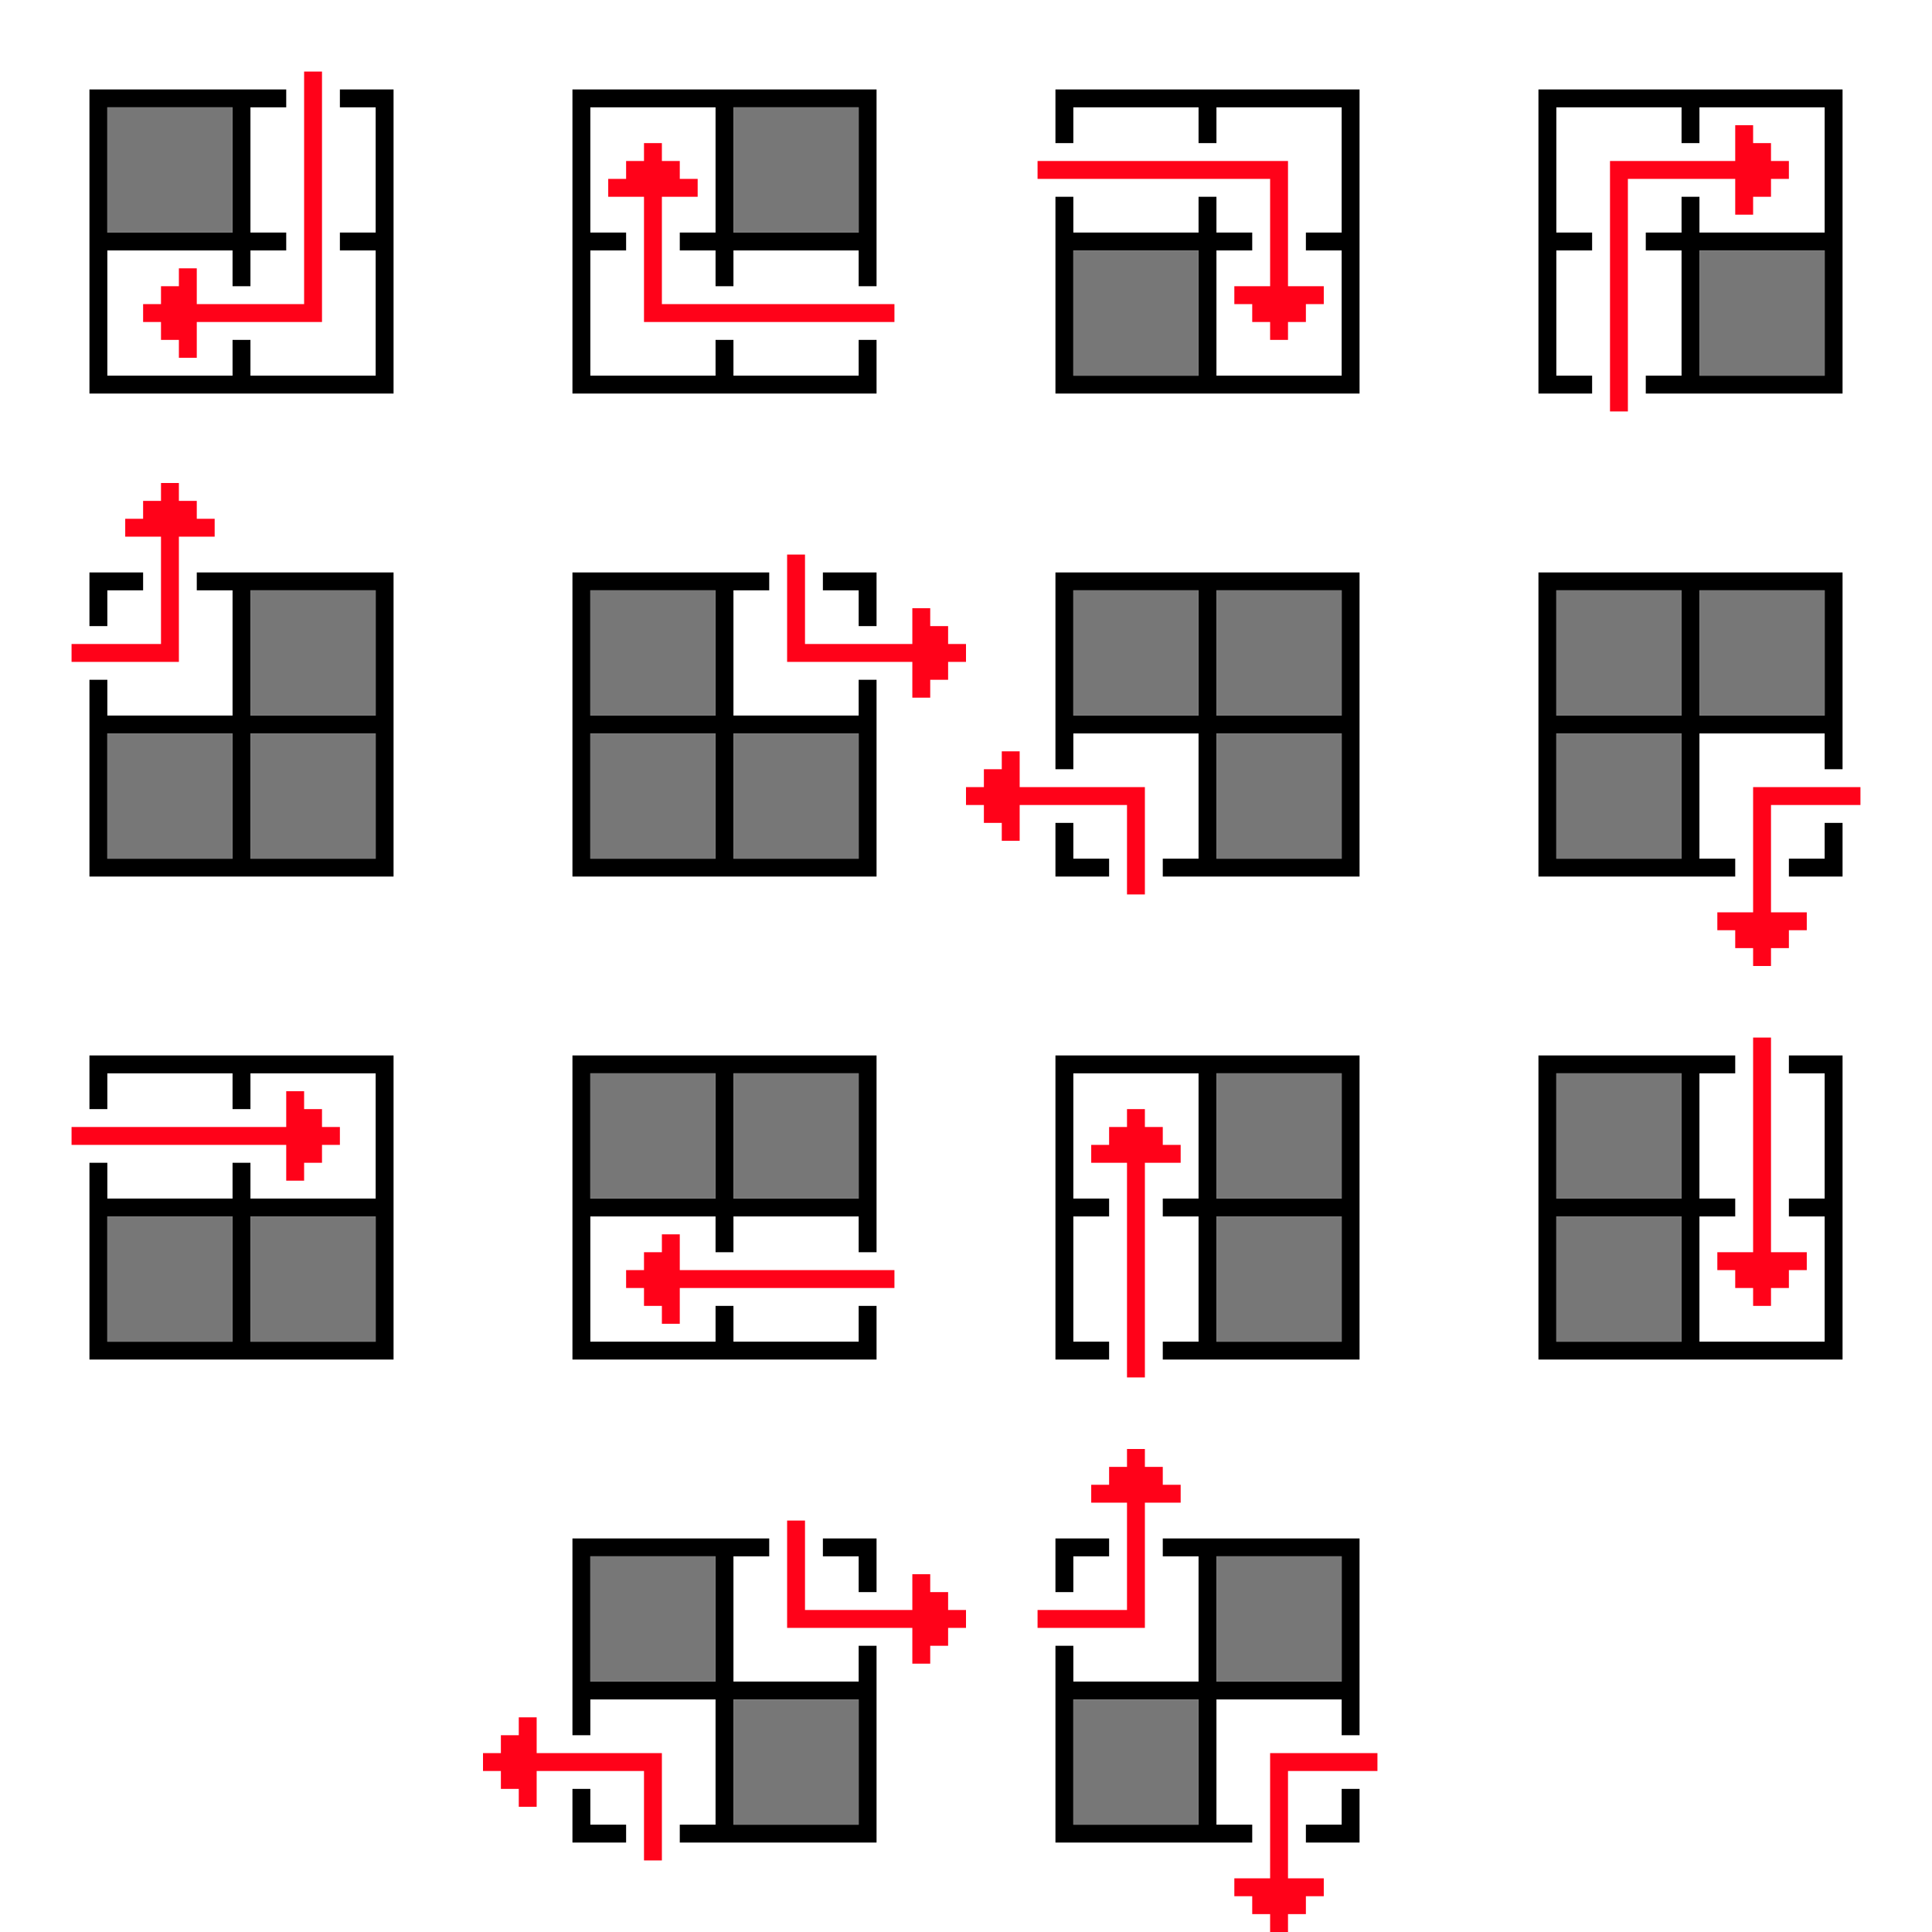
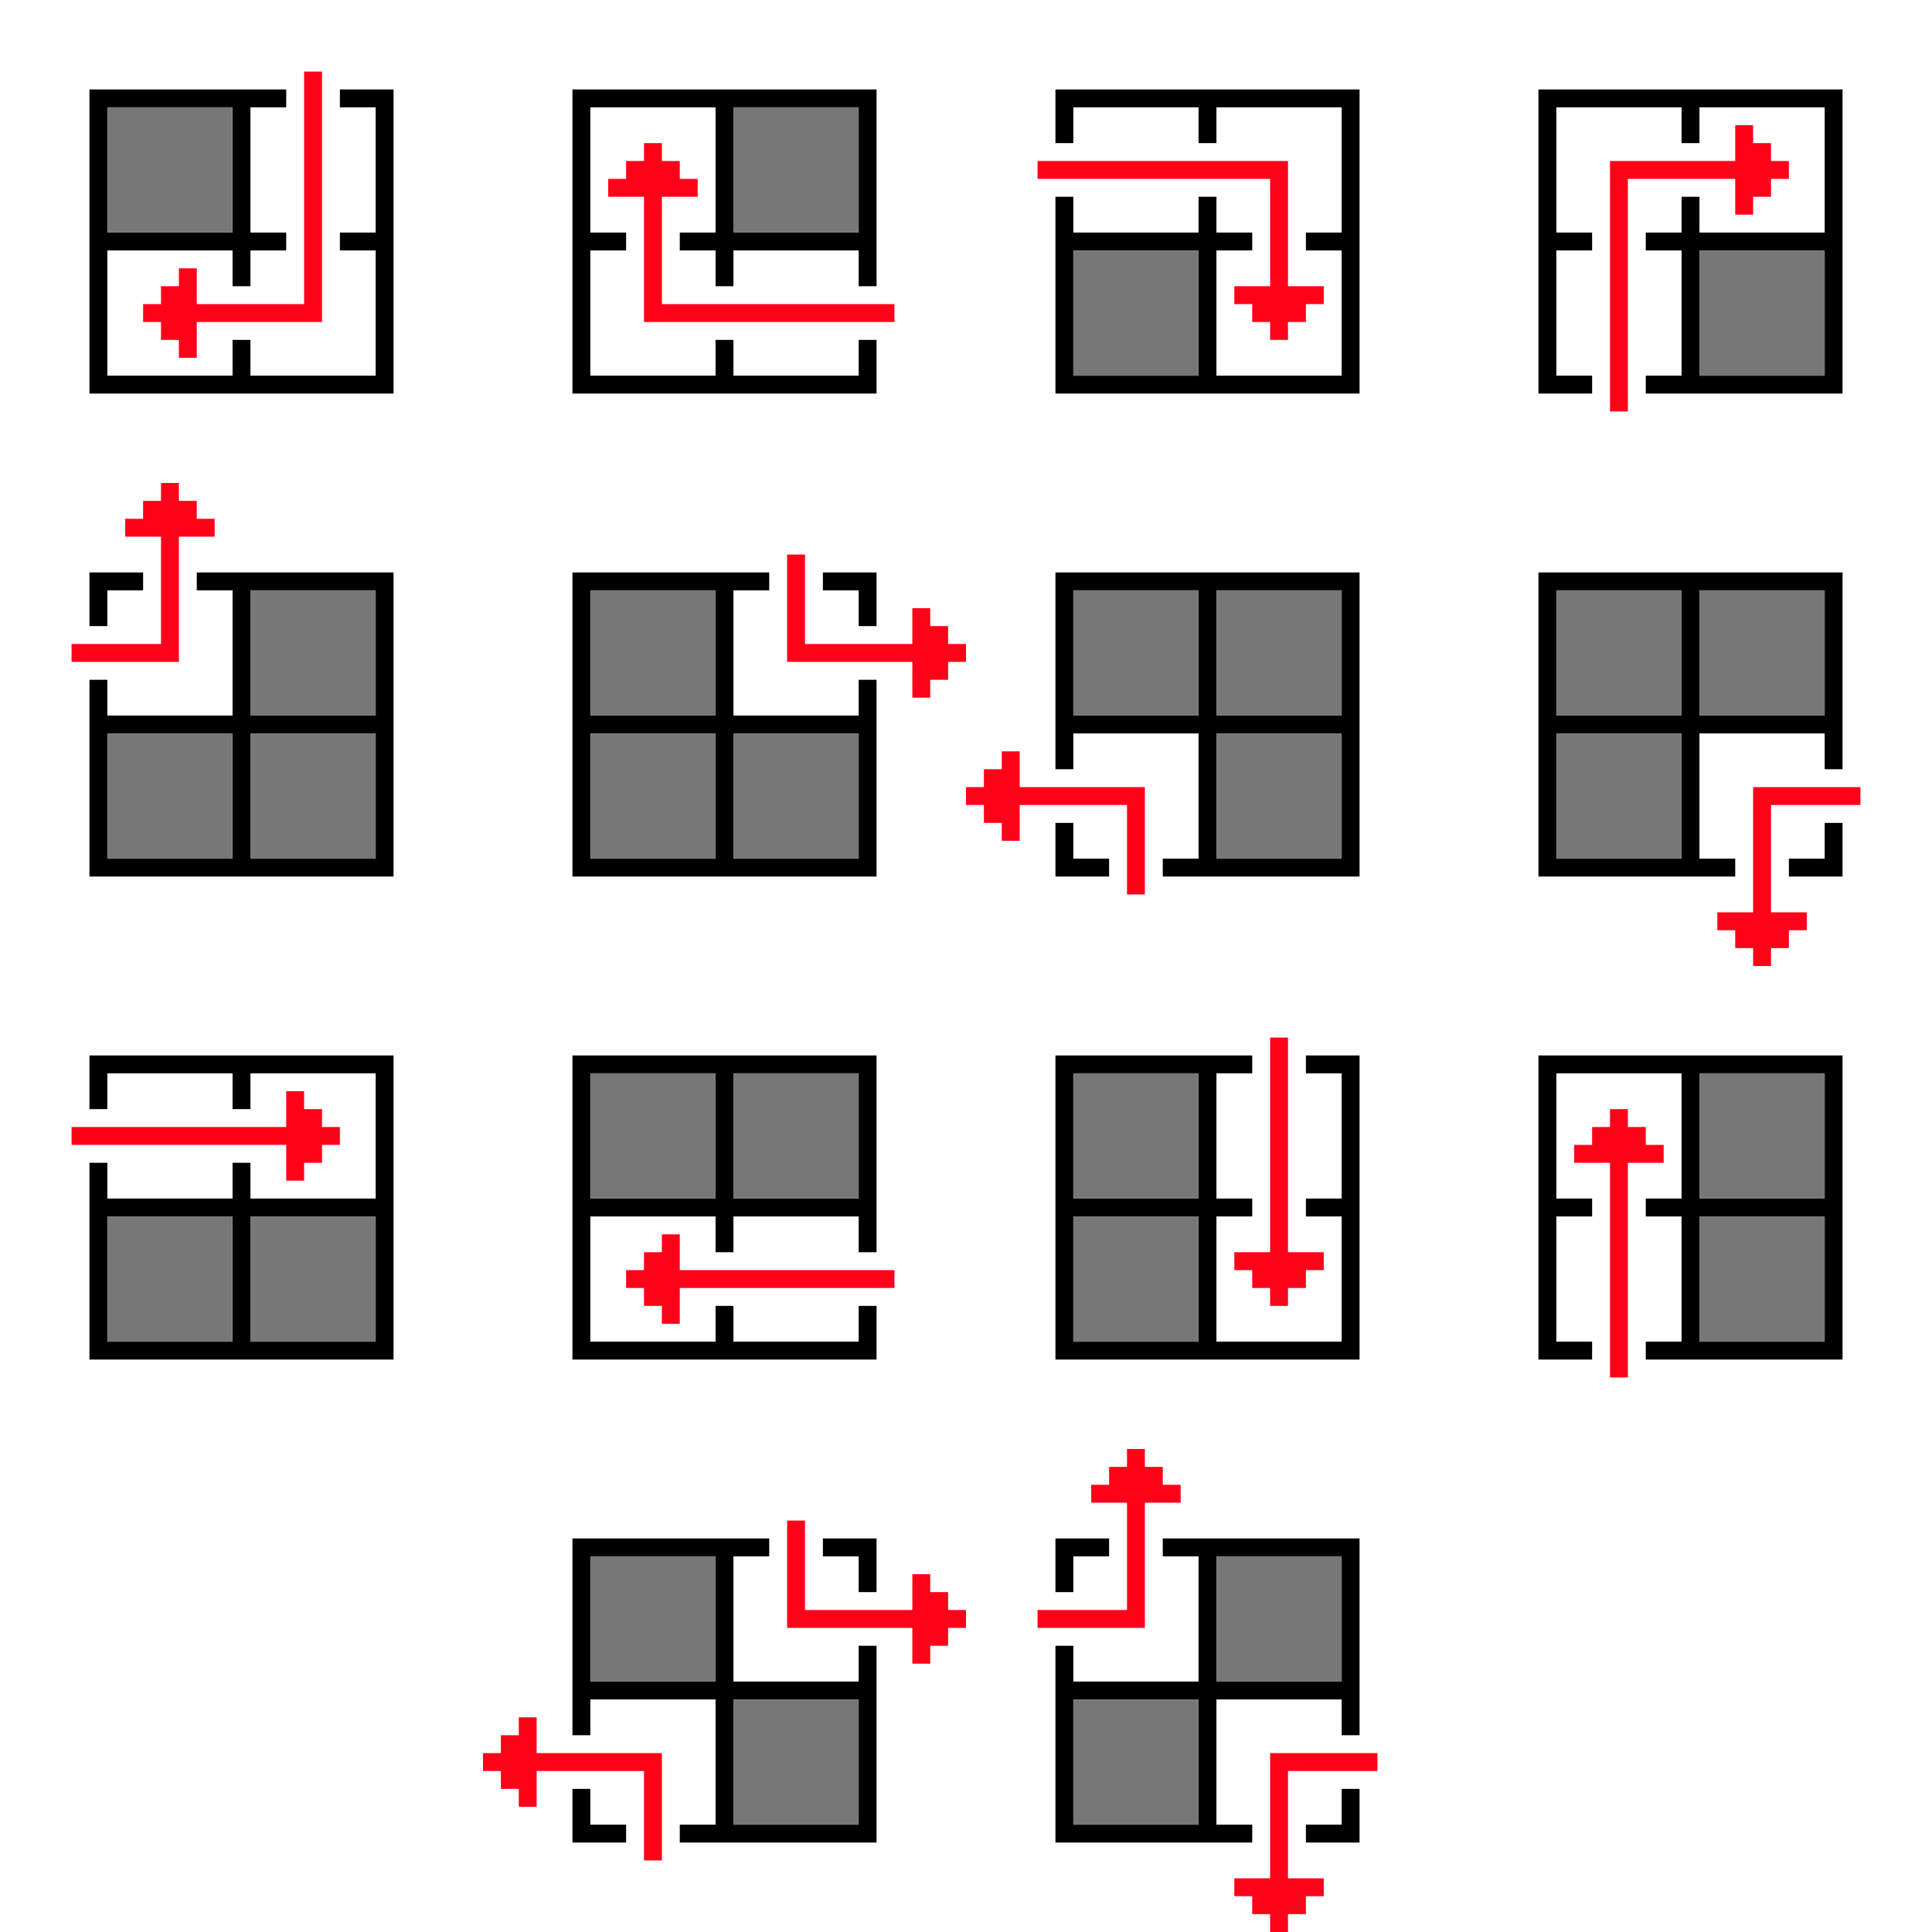
<svg xmlns="http://www.w3.org/2000/svg" xmlns:xlink="http://www.w3.org/1999/xlink" width="216" height="216" version="1.1">
  <defs>
-     <symbol id="one" viewBox="0 0 27 27">
+     <symbol id="move1000" viewBox="0 0 27 27">
      <path fill="#ff0219" d="M17,4h1v14h-7v2h-1v-1h-1v-1h-1v-1h1v-1h1v-1h1v2h6z" />
      <path fill="#000000" d="M5,5h11v1h-2v7h2v1h-2v2h-1v-2h-7v7h7v-2h1v2h7v-7h-2v-1h2v-7h-2v-1h3v17h-17v-17M6,6v7h7v-7z" />
      <path fill="#777777" d="M6,6h7v7h-7z" />
    </symbol>
-     <symbol id="wall" viewBox="0 0 27 27">
+     <symbol id="move0100" viewBox="0 0 27 27">
+       <use width="27" height="27" xlink:href="#move1000" transform="rotate(90, 13.5, 13.5)" />
+     </symbol>
+     <symbol id="move0010" viewBox="0 0 27 27">
+       <use width="27" height="27" xlink:href="#move1000" transform="rotate(-90, 13.5, 13.5)" />
+     </symbol>
+     <symbol id="move0001" viewBox="0 0 27 27">
+       <use width="27" height="27" xlink:href="#move1000" transform="rotate(180, 13.5, 13.5)" />
+     </symbol>
+     <symbol id="move0111" viewBox="0 0 27 27">
+       <path fill="#ff0219" d="M9,0h1v1h1v1h1v1h-2v7h-6v-1h5v-6h-2v-1h1v-1h1z" />
+       <path fill="#000000" d="M5,5h3v1h-2v2h-1v-3M11,5h11v17h-17v-11h1v2h7v-7h-2v-1M14,6v7h7v-7h-7M6,14v7h7v-7h-7M14,14v7h7v-7z" />
+       <path fill="#777777" d="M14,6h7v7h-7v-7M6,14h7v7h-7v-7M14,14h7v7h-7z" />
+     </symbol>
+     <symbol id="move1011" viewBox="0 0 27 27">
+       <use width="27" height="27" xlink:href="#move0111" transform="rotate(90, 13.5, 13.5)" />
+     </symbol>
+     <symbol id="move1101" viewBox="0 0 27 27">
+       <use width="27" height="27" xlink:href="#move0111" transform="rotate(-90, 13.5, 13.5)" />
+     </symbol>
+     <symbol id="move1110" viewBox="0 0 27 27">
+       <use width="27" height="27" xlink:href="#move0111" transform="rotate(180, 13.5, 13.5)" />
+     </symbol>
+     <symbol id="move0011" viewBox="0 0 27 27">
      <path fill="#000000" d="M5,5h17v17h-17v-11h1v2h7v-2h1v2h7v-7h-7v2h-1v-2h-7v2h-1v-3M6,14v7h7v-7h-7M14,14v7h7v-7z" />
      <path fill="#ff0219" d="M16,7h1v1h1v1h1v1h-1v1h-1v1h-1v-2h-12v-1h12z" />
      <path fill="#777777" d="M6,14h7v7h-7v-7M14,14h7v7h-7z" />
    </symbol>
-     <symbol id="three" viewBox="0 0 27 27">
-       <path fill="#ff0219" d="M9,0h1v1h1v1h1v1h-2v7h-6v-1h5v-6h-2v-1h1v-1h1z" />
-       <path fill="#000000" d="M5,5h3v1h-2v2h-1v-3M11,5h11v17h-17v-11h1v2h7v-7h-2v-1M14,6v7h7v-7h-7M6,14v7h7v-7h-7M14,14v7h7v-7z" />
-       <path fill="#777777" d="M14,6h7v7h-7v-7M6,14h7v7h-7v-7M14,14h7v7h-7z" />
+     <symbol id="move1100" viewBox="0 0 27 27">
+       <use width="27" height="27" xlink:href="#move0011" transform="rotate(180, 13.5, 13.5)" />
    </symbol>
-     <symbol id="turn" viewBox="0 0 27 27">
+     <symbol id="move1010" viewBox="0 0 27 27">
+       <use width="27" height="27" xlink:href="#move0011" transform="rotate(90, 13.5, 13.5)" />
+     </symbol>
+     <symbol id="move0101" viewBox="0 0 27 27">
+       <use width="27" height="27" xlink:href="#move0011" transform="rotate(-90, 13.5, 13.5)" />
+     </symbol>
+     <symbol id="move1001" viewBox="0 0 27 27">
      <path fill="#ff0219" d="M17,4h1v5h6v-2h1v1h1v1h1v1h-1v1h-1v1h-1v-2h-7v-6M2,15h1v2h7v6h-1v-5h-6v2h-1v-1h-1v-1h-1v-1h1v-1h1z" />
      <path fill="#000000" d="M5,5h11v1h-2v7h7v-2h1v11h-11v-1h2v-7h-7v2h-1v-11M19,5h3v3h-1v-2h-2v-1M6,6v7h7v-7h-7M14,14v7h7v-7h-7M5,19h1v2h2v1h-3z" />
      <path fill="#777777" d="M6,6h7v7h-7v-7M14,14h7v7h-7z" />
    </symbol>
+     <symbol id="move0110" viewBox="0 0 27 27">
+       <use width="27" height="27" xlink:href="#move1001" transform="rotate(90, 13.5, 13.5)" />
+     </symbol>
+     <symbol id="move0001wl" viewBox="0 0 27 40">
+       <use xlink:href="#move0001" width="27" height="27" y="0" x="0" />
+       <text x="7" y="40" class="meta">h1</text>
+     </symbol>
+     <symbol id="move0011wl" viewBox="0 0 27 40">
+       <use xlink:href="#move0011" width="27" height="27" y="0" x="0" />
+       <text x="7" y="40" class="meta">h1</text>
+     </symbol>
+     <symbol id="move0010wl" viewBox="0 0 27 40">
+       <use xlink:href="#move0010" width="27" height="27" y="0" x="0" />
+       <text x="7" y="40" class="meta">v1</text>
+     </symbol>
+     <symbol id="move1001wl_right" viewBox="0 0 27 40">
+       <use xlink:href="#move1001" width="27" height="27" y="0" x="0" />
+       <text x="7" y="40" class="meta">h1</text>
+     </symbol>
+     <symbol id="move1001wl_left" viewBox="0 0 27 40">
+       <use xlink:href="#move1001" width="27" height="27" y="0" x="0" />
+       <text x="7" y="40" class="meta">h-1</text>
+     </symbol>
+     <symbol id="move1010wl" viewBox="0 0 27 40">
+       <use xlink:href="#move1010" width="27" height="27" y="0" x="0" />
+       <text x="7" y="40" class="meta">v1</text>
+     </symbol>
+     <symbol id="move1000wl" viewBox="0 0 27 40">
+       <use xlink:href="#move1000" width="27" height="27" y="0" x="0" />
+       <text x="7" y="40" class="meta">h-1</text>
+     </symbol>
+     <symbol id="move0100wl" viewBox="0 0 27 40">
+       <use xlink:href="#move0100" width="27" height="27" y="0" x="0" />
+       <text x="7" y="40" class="meta">v-1</text>
+     </symbol>
+     <symbol id="move0101wl" viewBox="0 0 27 40">
+       <use xlink:href="#move0101" width="27" height="27" y="0" x="0" />
+       <text x="7" y="40" class="meta">v-1</text>
+     </symbol>
+     <symbol id="move1110wl" viewBox="0 0 27 40">
+       <use xlink:href="#move1110" width="27" height="27" y="0" x="0" />
+       <text x="7" y="40" class="meta">v1</text>
+     </symbol>
  </defs>
-   <use width="54" height="54" xlink:href="#one" />
-   <use width="54" height="54" xlink:href="#one" transform="translate(54) rotate(90, 27, 27)" />
-   <use width="54" height="54" xlink:href="#one" transform="translate(108) rotate(-90, 27, 27)" />
-   <use width="54" height="54" xlink:href="#one" transform="translate(162) rotate(180, 27, 27)" />
-   <use width="54" height="54" xlink:href="#three" transform="translate(0, 54)" />
-   <use width="54" height="54" xlink:href="#three" transform="translate(54, 54) rotate(90, 27, 27)" />
-   <use width="54" height="54" xlink:href="#three" transform="translate(108, 54) rotate(-90, 27, 27)" />
-   <use width="54" height="54" xlink:href="#three" transform="translate(162, 54) rotate(180, 27, 27)" />
-   <use width="54" height="54" xlink:href="#wall" transform="translate(0, 108)" />
-   <use width="54" height="54" xlink:href="#wall" transform="translate(54, 108) rotate(180, 27, 27)" />
-   <use width="54" height="54" xlink:href="#wall" transform="translate(108, 108) rotate(-90, 27, 27)" />
-   <use width="54" height="54" xlink:href="#wall" transform="translate(162, 108) rotate(90, 27, 27)" />
-   <use width="54" height="54" xlink:href="#turn" transform="translate(54, 162)" />
-   <use width="54" height="54" xlink:href="#turn" transform="translate(108, 162) rotate(90, 27, 27)" />
+   <use xlink:href="#move1000" width="54" height="54" y="0" x="0" />
+   <use xlink:href="#move0100" width="54" height="54" y="0" x="54" />
+   <use xlink:href="#move0010" width="54" height="54" y="0" x="108" />
+   <use xlink:href="#move0001" width="54" height="54" y="0" x="162" />
+   <use xlink:href="#move0111" width="54" height="54" y="54" x="0" />
+   <use xlink:href="#move1011" width="54" height="54" y="54" x="54" />
+   <use xlink:href="#move1101" width="54" height="54" y="54" x="108" />
+   <use xlink:href="#move1110" width="54" height="54" y="54" x="162" />
+   <use xlink:href="#move0011" width="54" height="54" y="108" x="0" />
+   <use xlink:href="#move1100" width="54" height="54" y="108" x="54" />
+   <use xlink:href="#move1010" width="54" height="54" y="108" x="108" />
+   <use xlink:href="#move0101" width="54" height="54" y="108" x="162" />
+   <use xlink:href="#move1001" width="54" height="54" y="162" x="54" />
+   <use xlink:href="#move0110" width="54" height="54" y="162" x="108" />
</svg>
